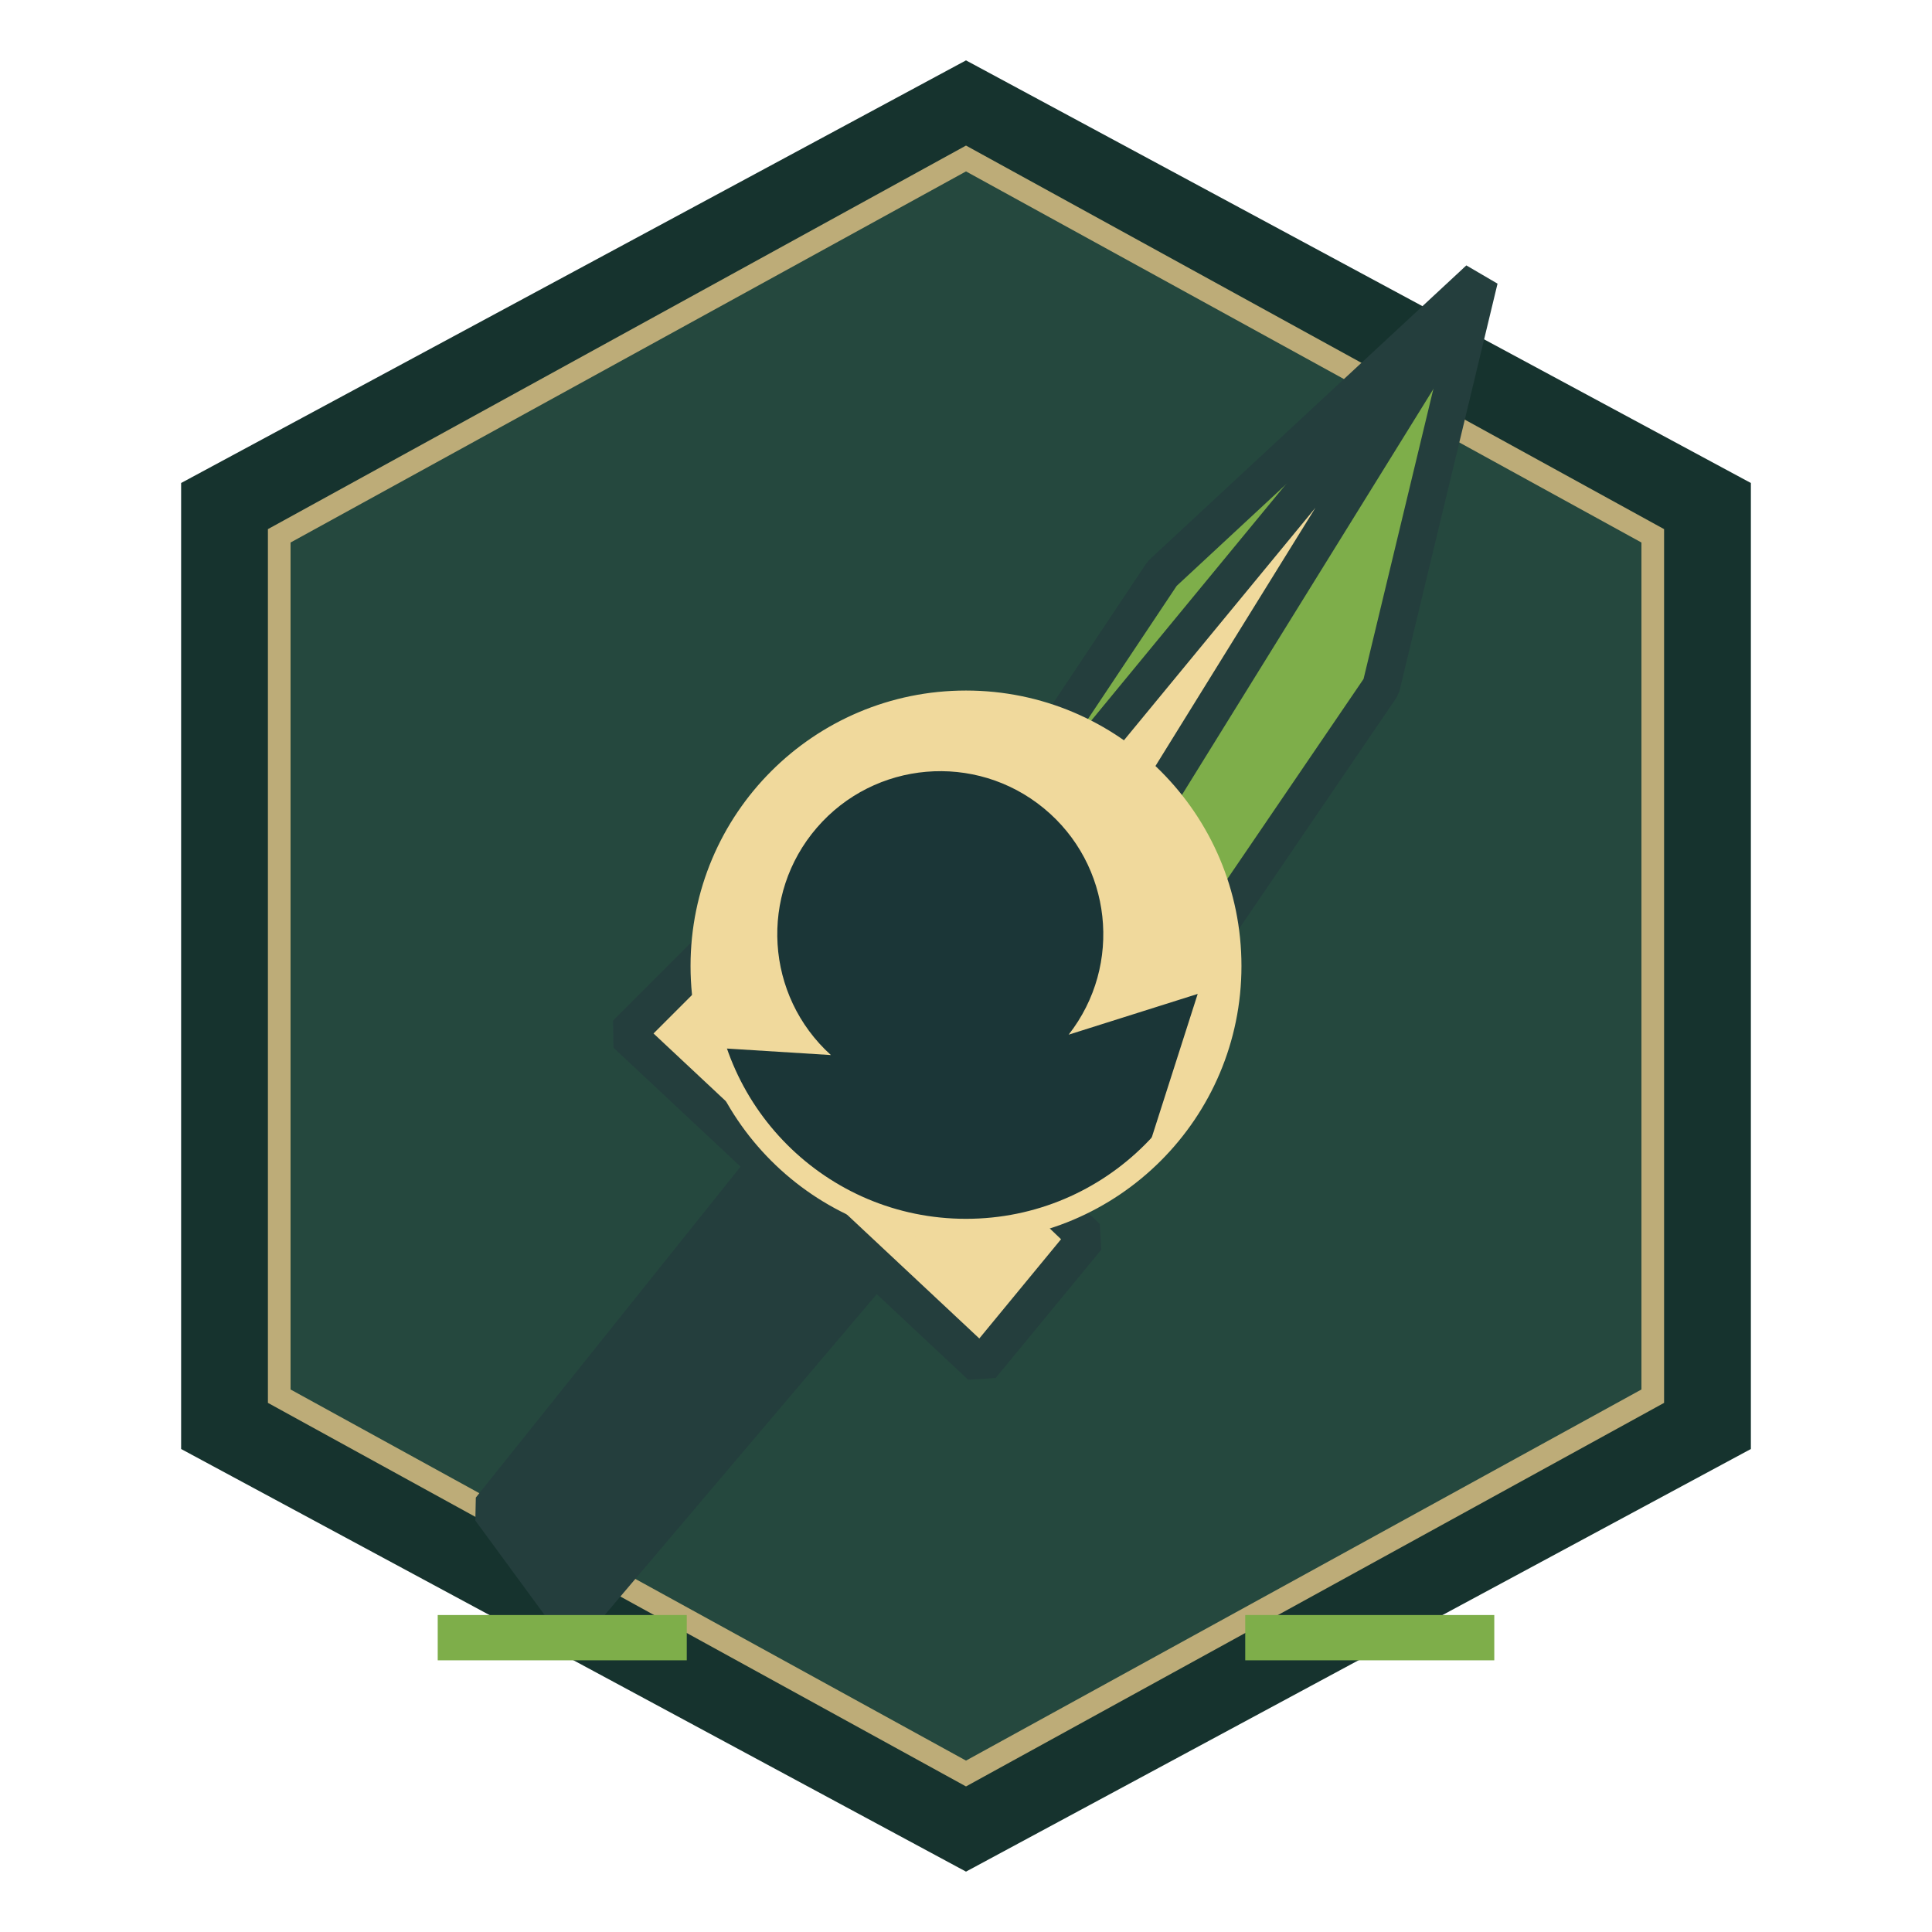
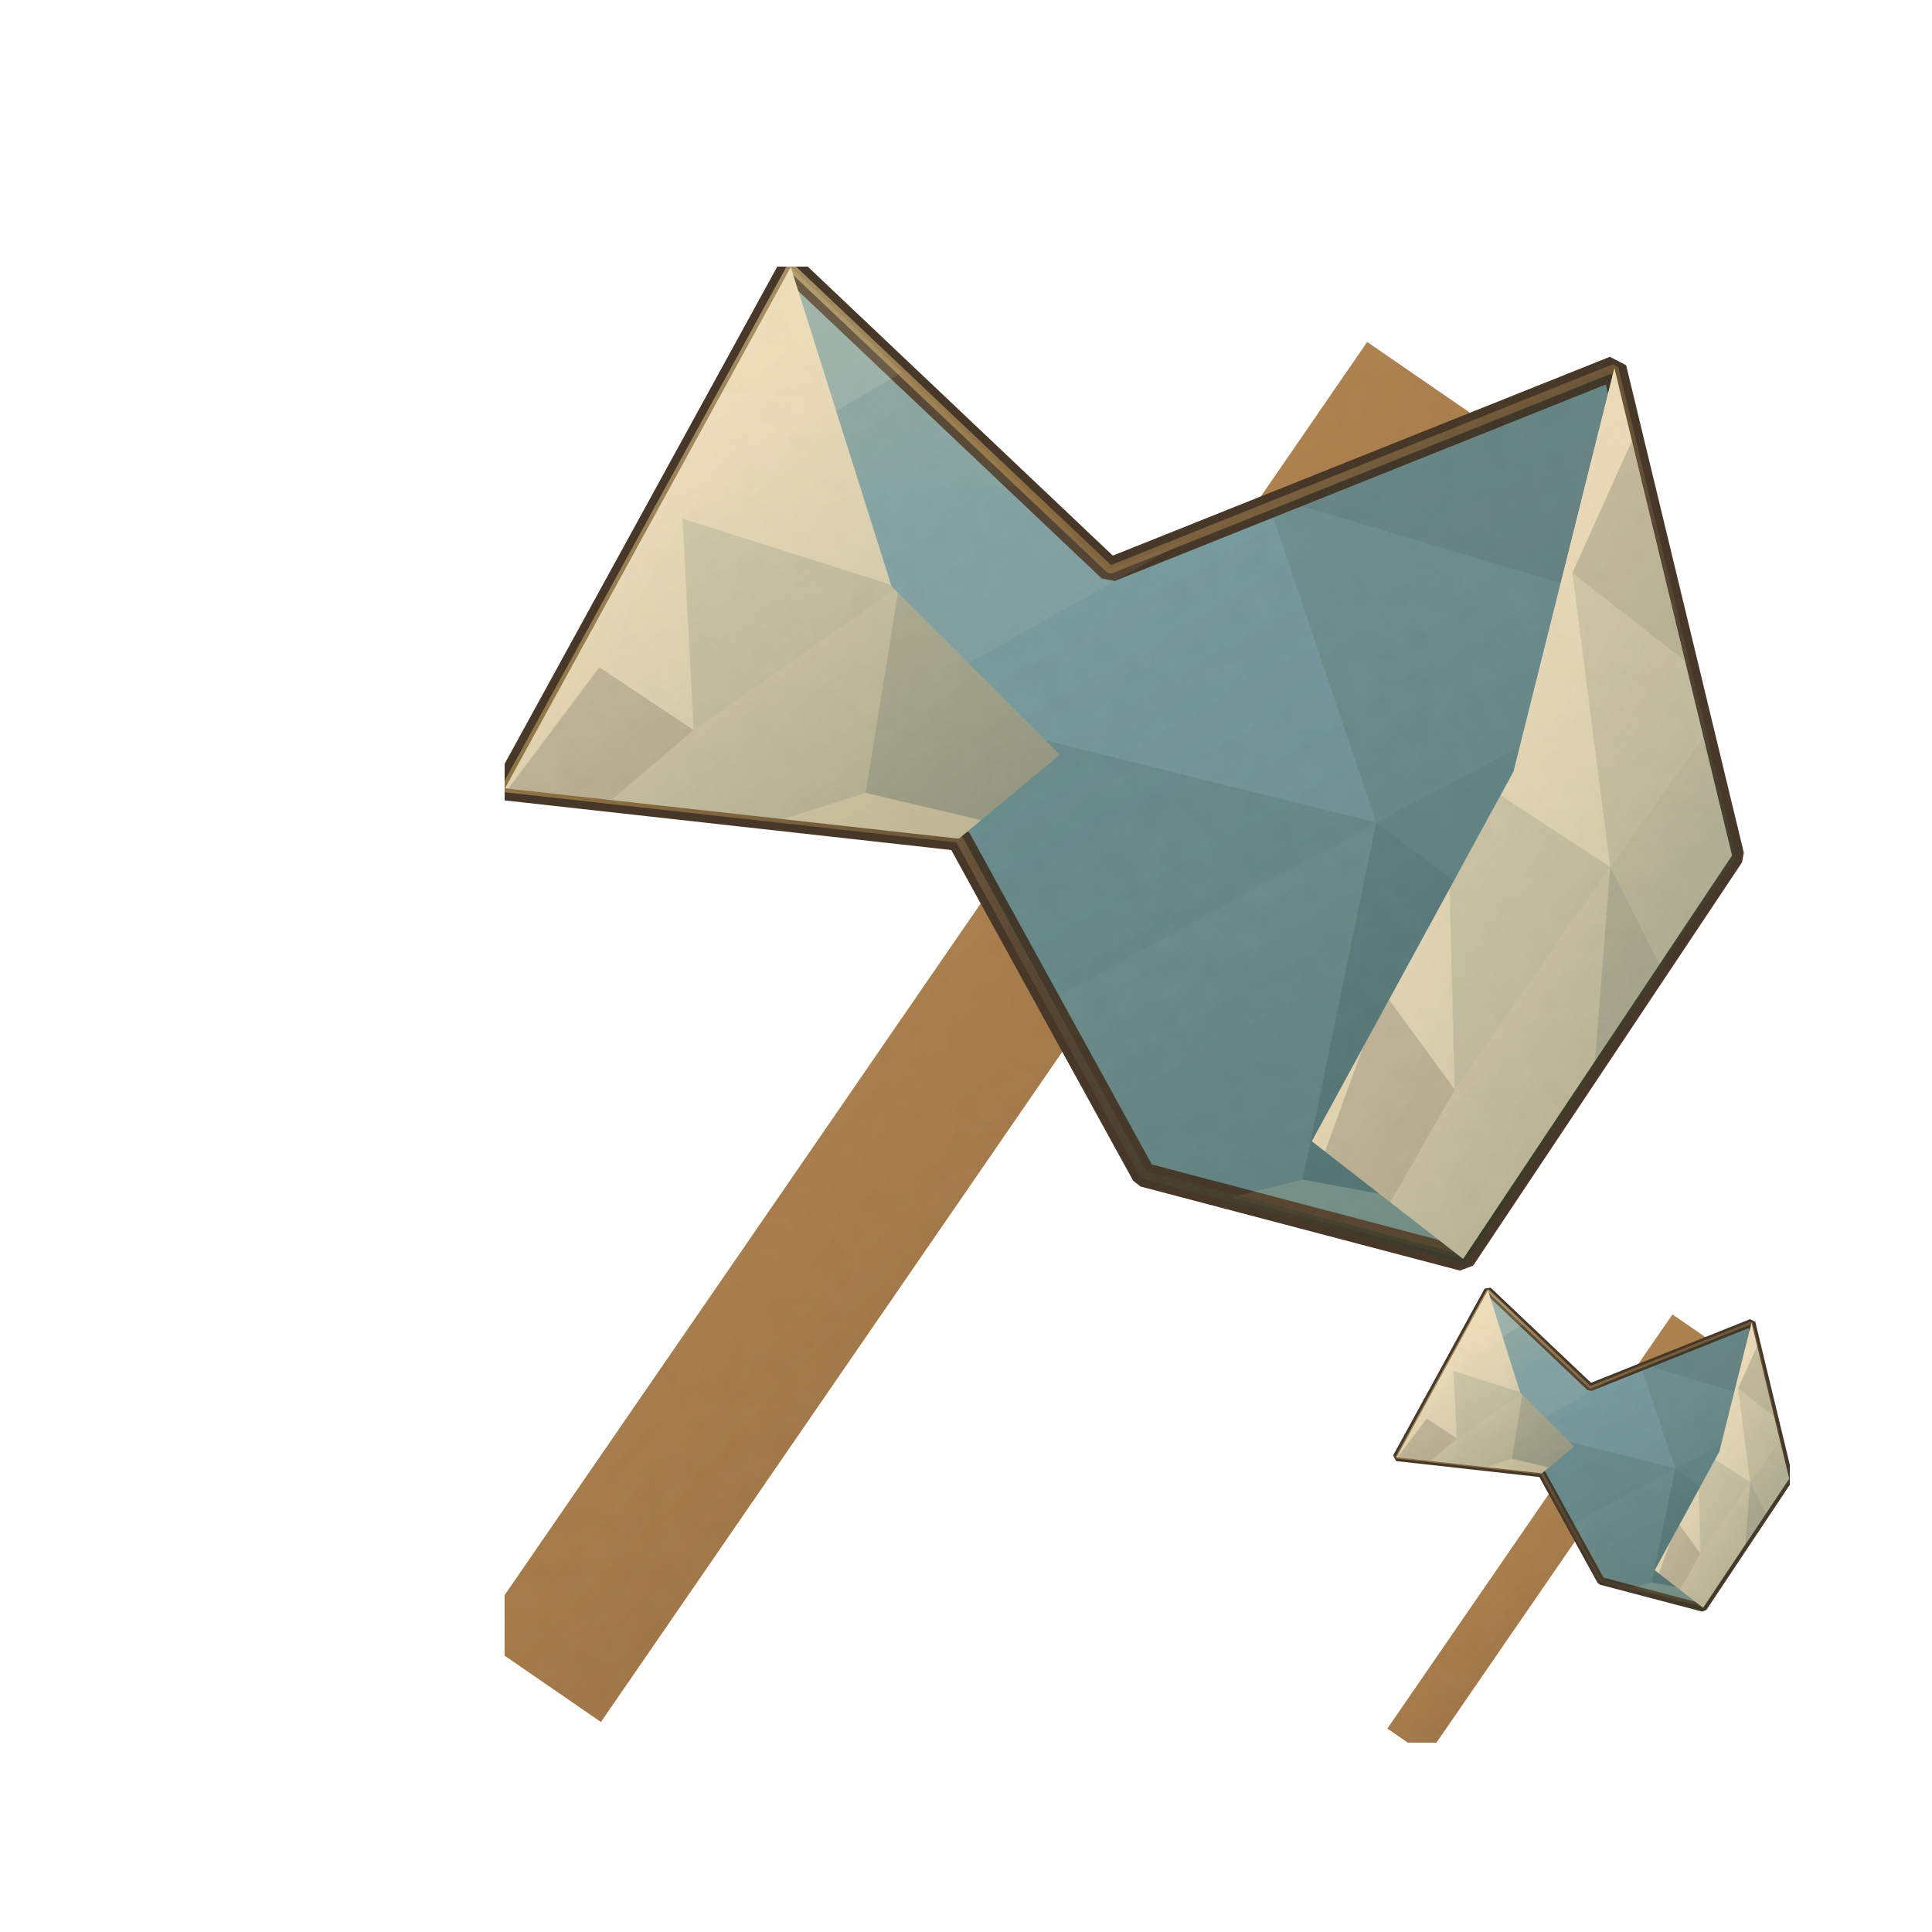
- <svg xmlns="http://www.w3.org/2000/svg" viewBox="0 0 256 256" role="img" aria-label="寬刃戰斧">
-   <path d="M128 8L232 64V192L128 248L24 192V64Z" fill="#16332e" />
-   <path d="M128 21L219 71V185L128 235L37 185V71Z" fill="#25483e" stroke="#bdac78" stroke-width="3" />
-   <g stroke="#243e3d" stroke-width="5" stroke-linejoin="bevel">
-     <path d="M65 200L76 215L115 169L101 155Z" fill="#243e3d" />
-     <path d="M83 137L130 181L144 164L99 121Z" fill="#f0d99c" />
-     <path d="M112 139L154 76L196 37L183 91L136 160Z" fill="#7eae4a" />
-     <path d="M112 139L196 37L126 150Z" fill="#f0d99c" />
+ <svg xmlns="http://www.w3.org/2000/svg" width="256" height="256" viewBox="0 0 100 100" role="img" aria-label="寬刃戰斧" data-art-style="hazel-faceted-v1">
+   <defs>
+     <pattern id="hazel-planes" width="1" height="1" patternContentUnits="objectBoundingBox">
+       <polygon points="0,0 .47,0 .18,.21" fill="#fff0c8" opacity=".20" />
+       <polygon points=".47,0 .84,0 .62,.23 .18,.21" fill="#eed3a4" opacity=".11" />
+       <polygon points="0,0 .18,.21 .05,.51 0,.39" fill="#fff0cb" opacity=".12" />
+       <polygon points=".18,.21 .62,.23 .32,.44" fill="#f5e0be" opacity=".085" />
+       <polygon points=".84,0 1,0 1,.37 .62,.23" fill="#2b3529" opacity=".20" />
+       <polygon points=".62,.23 1,.37 .71,.56" fill="#344338" opacity=".13" />
+       <polygon points=".05,.51 .18,.21 .32,.44 .17,.7" fill="#eedbbc" opacity=".07" />
+       <polygon points=".32,.44 .71,.56 .34,.81" fill="#193e34" opacity=".12" />
+       <polygon points="1,.37 1,.83 .71,.56" fill="#13332e" opacity=".15" />
+       <polygon points="0,.39 .05,.51 .17,.7 0,.92" fill="#f4d99e" opacity=".12" />
+       <polygon points=".17,.7 .34,.81 .11,1 0,1 0,.92" fill="#372d24" opacity=".19" />
+       <polygon points=".34,.81 .71,.56 .65,.92 .39,1 .11,1" fill="#414a32" opacity=".11" />
+       <polygon points=".71,.56 1,.83 1,1 .65,.92" fill="#152d2a" opacity=".21" />
+       <polygon points=".65,.92 1,1 .39,1" fill="#f0c77e" opacity=".10" />
+     </pattern>
+     <linearGradient id="hazel-rim" x1="0" y1="0" x2=".85" y2="1">
+       <stop offset="0" stop-color="#ffe7ad" />
+       <stop offset=".34" stop-color="#b99250" />
+       <stop offset=".62" stop-color="#66503b" />
+       <stop offset="1" stop-color="#29382c" />
+     </linearGradient>
+     <filter id="hazel-pigment" x="0" y="0" width="100%" height="100%" color-interpolation-filters="sRGB">
+       <feTurbulence type="fractalNoise" baseFrequency=".73" numOctaves="2" seed="23" result="grain" />
+       <feColorMatrix in="grain" type="saturate" values="0" />
+       <feComponentTransfer>
+         <feFuncA type="linear" slope=".045" />
+       </feComponentTransfer>
+       <feComposite operator="in" in2="SourceAlpha" result="grain" />
+       <feBlend in="SourceGraphic" in2="grain" mode="soft-light" />
+     </filter>
+     <linearGradient id="hazel-material-0" x1=".12" y1="0" x2=".83" y2="1">
+       <stop offset="0" stop-color="#d0ac78" />
+       <stop offset=".27" stop-color="#b38651" />
+       <stop offset=".65" stop-color="#a17749" />
+       <stop offset="1" stop-color="#8a653f" />
+     </linearGradient>
+     <linearGradient id="hazel-material-1" x1=".12" y1="0" x2=".83" y2="1">
+       <stop offset="0" stop-color="#90aaa5" />
+       <stop offset=".27" stop-color="#7b9ea1" />
+       <stop offset=".65" stop-color="#709294" />
+       <stop offset="1" stop-color="#638483" />
+     </linearGradient>
+     <linearGradient id="hazel-material-2" x1=".12" y1="0" x2=".83" y2="1">
+       <stop offset="0" stop-color="#f1e0bb" />
+       <stop offset=".27" stop-color="#eedebc" />
+       <stop offset=".65" stop-color="#d5cbab" />
+       <stop offset="1" stop-color="#b7b397" />
+     </linearGradient>
+   </defs>
+   <g filter="url(#hazel-pigment)">
+     <g stroke-linejoin="bevel">
+       <g transform="translate(7 6) scale(.87)">
+         <path d="M24 93L77 16" fill="none" stroke="url(#hazel-material-0)" stroke-width="9" stroke-linejoin="bevel" />
+         <path d="M39 9L58 27L88 15L95 44L79 68L60 63L49 43L22 40Z" fill="url(#hazel-material-1)" stroke="#463728" stroke-width="1.44" stroke-linejoin="bevel" />
+         <path d="M39 9L58 27L88 15L95 44L79 68L60 63L49 43L22 40Z" fill="url(#hazel-planes)" stroke-linejoin="bevel" />
+         <path d="M39 9L58 27L88 15L95 44L79 68L60 63L49 43L22 40Z" fill="none" stroke="url(#hazel-rim)" stroke-width=".48" stroke-linejoin="bevel" opacity=".6" />
+         <path d="M22 40L39 9L45 28L55 38L49 43Z" fill="url(#hazel-material-2)" />
+         <path d="M22 40L39 9L45 28L55 38L49 43Z" fill="url(#hazel-planes)" />
+         <path d="M88 15L95 44L79 68L70 61L82 39Z" fill="url(#hazel-material-2)" />
+         <path d="M88 15L95 44L79 68L70 61L82 39Z" fill="url(#hazel-planes)" />
+         <g transform="translate(68 67) scale(.32)">
+           <path d="M24 93L77 16" fill="none" stroke="url(#hazel-material-0)" stroke-width="9" stroke-linejoin="bevel" />
+           <path d="M39 9L58 27L88 15L95 44L79 68L60 63L49 43L22 40Z" fill="url(#hazel-material-1)" stroke="#463728" stroke-width="1.44" stroke-linejoin="bevel" />
+           <path d="M39 9L58 27L88 15L95 44L79 68L60 63L49 43L22 40Z" fill="url(#hazel-planes)" stroke-linejoin="bevel" />
+           <path d="M39 9L58 27L88 15L95 44L79 68L60 63L49 43L22 40Z" fill="none" stroke="url(#hazel-rim)" stroke-width=".48" stroke-linejoin="bevel" opacity=".6" />
+           <path d="M22 40L39 9L45 28L55 38L49 43Z" fill="url(#hazel-material-2)" />
+           <path d="M22 40L39 9L45 28L55 38L49 43Z" fill="url(#hazel-planes)" />
+           <path d="M88 15L95 44L79 68L70 61L82 39Z" fill="url(#hazel-material-2)" />
+           <path d="M88 15L95 44L79 68L70 61L82 39Z" fill="url(#hazel-planes)" />
+         </g>
+       </g>
+     </g>
  </g>
-   <circle cx="128" cy="128" r="35" fill="#1b3637" stroke="#f0d99c" stroke-width="3" />
-   <g fill="#f0d99c" transform="translate(12 12) scale(.9)">
-     <path d="M93 141A39 39 0 1 1 155 158L163 133L144 139A24 24 0 1 0 109 142Z" />
-   </g>
-   <path d="M58 217H91M165 217H198" stroke="#7eae4a" stroke-width="6" />
</svg>
